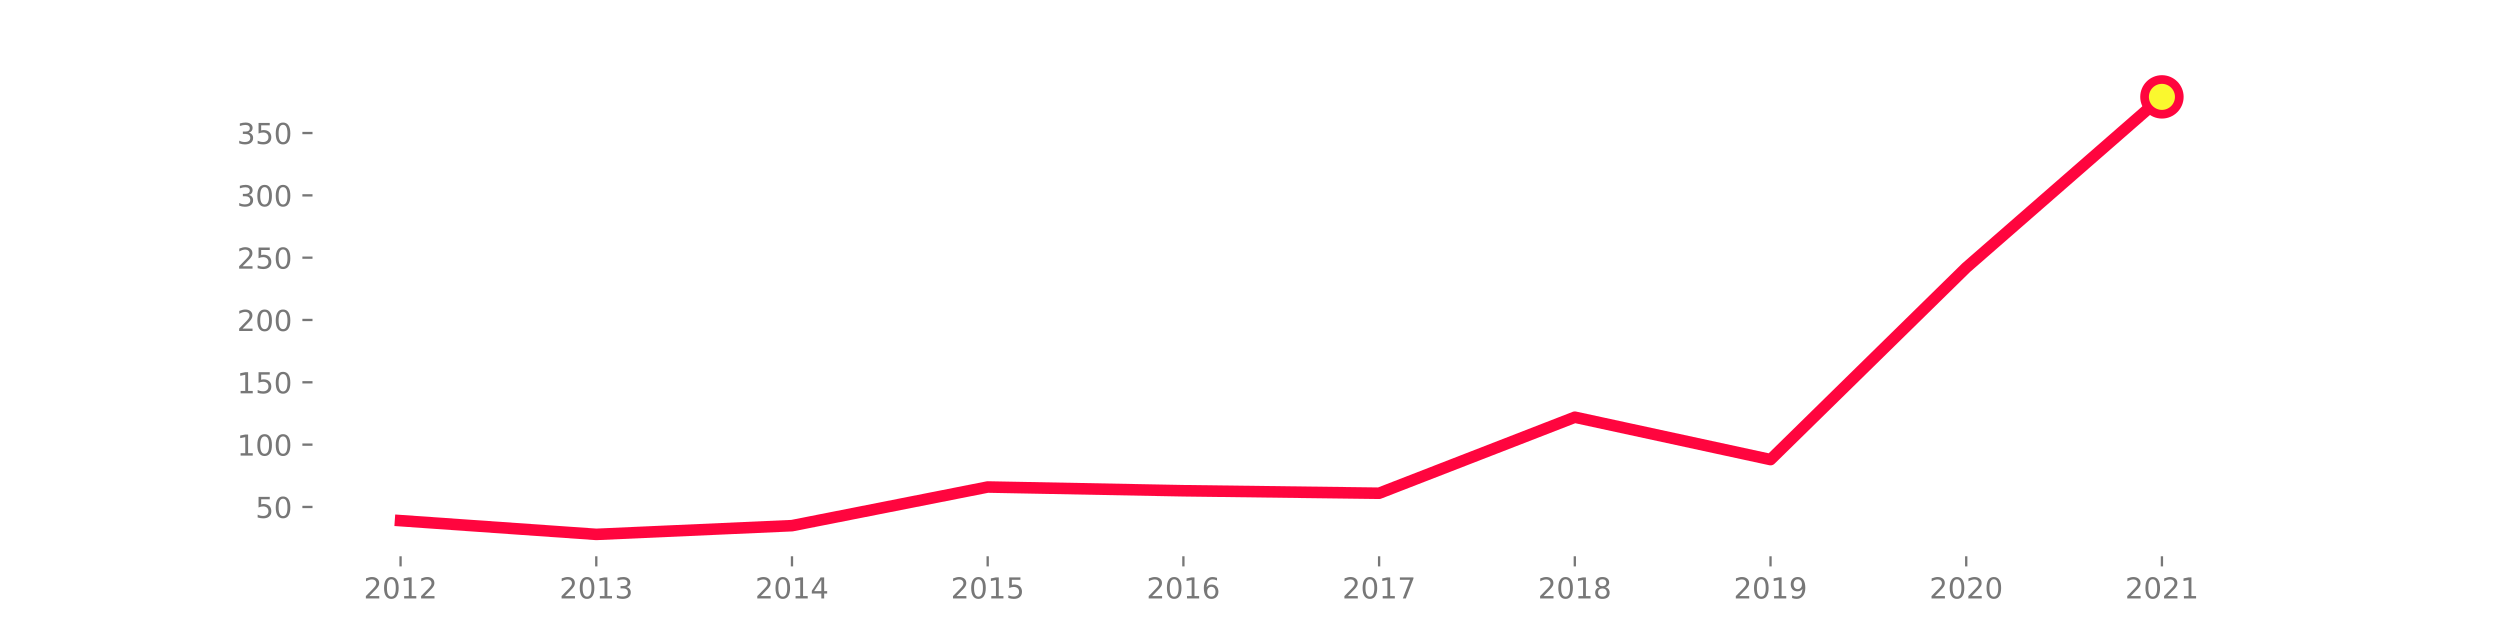
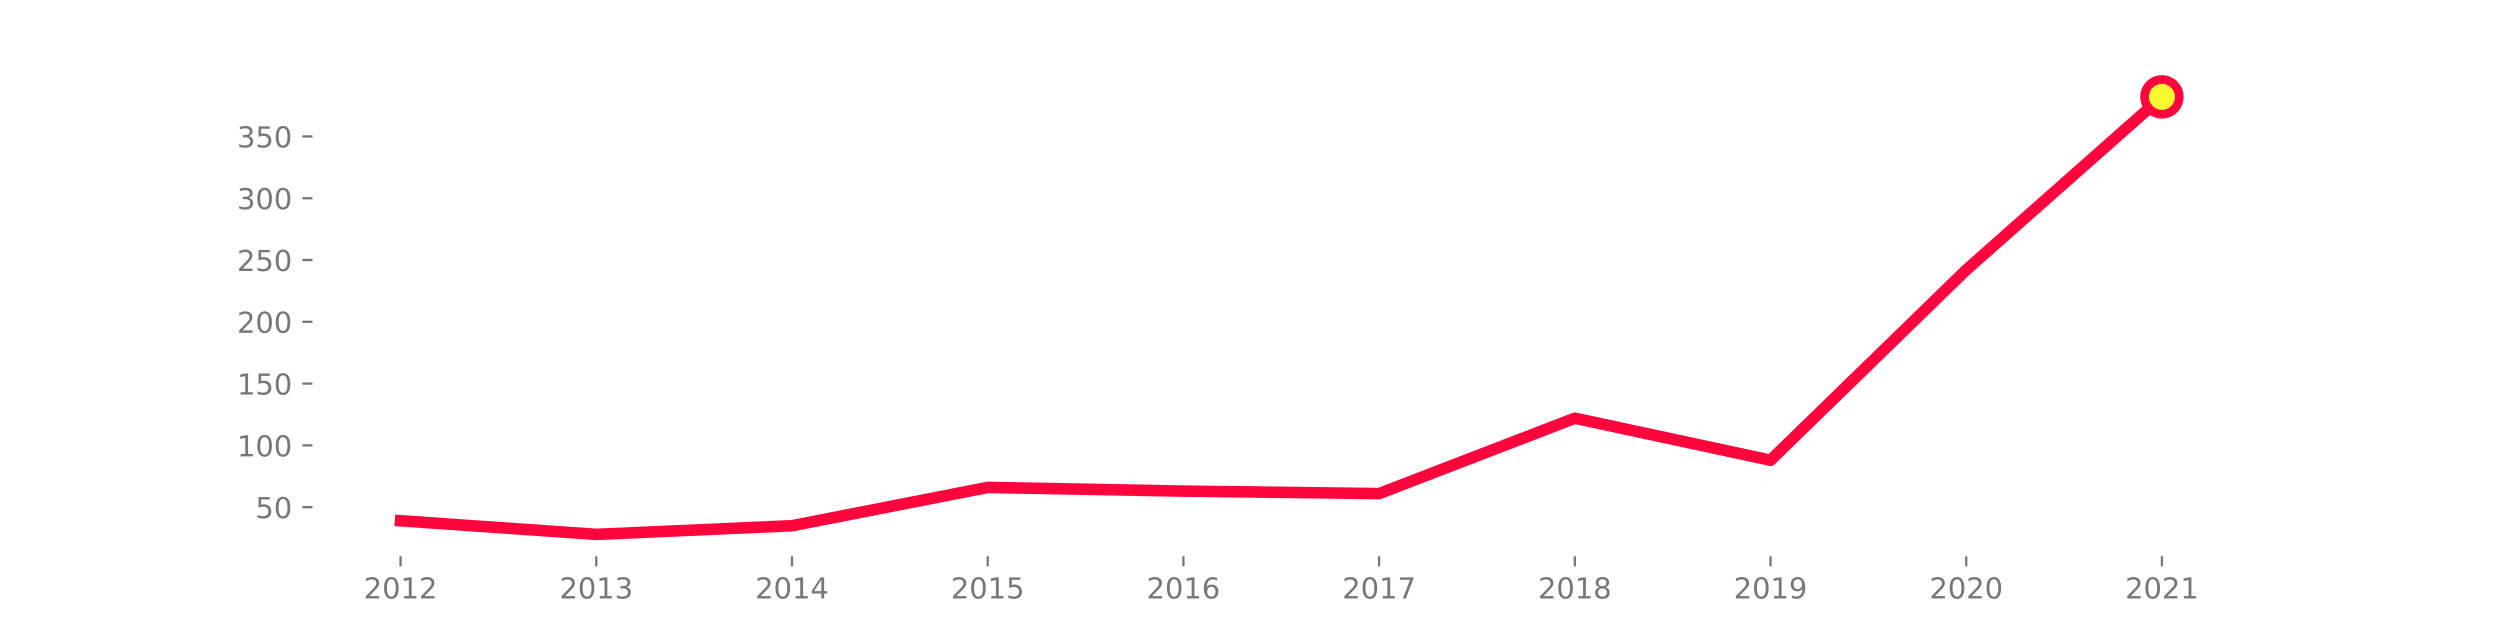
<svg xmlns="http://www.w3.org/2000/svg" xmlns:xlink="http://www.w3.org/1999/xlink" height="216pt" version="1.1" viewBox="0 0 864 216" width="864pt">
  <defs>
    <style type="text/css">*{stroke-linecap:butt;stroke-linejoin:round;}</style>
  </defs>
  <g id="figure_1">
    <g id="patch_1">
      <path d="M 0 216  L 864 216  L 864 0  L 0 0  z " style="fill:none;" />
    </g>
    <g id="axes_1">
      <g id="patch_2">
        <path d="M 108 192.24  L 777.6 192.24  L 777.6 25.92  L 108 25.92  z " style="fill:none;" />
      </g>
      <g id="matplotlib.axis_1">
        <g id="xtick_1">
          <g id="line2d_1">
            <defs>
              <path d="M 0 0  L 0 3.5  " id="m369d5d4faf" style="stroke:#777777;stroke-width:0.8;" />
            </defs>
            <g>
              <use style="fill:#777777;stroke:#777777;stroke-width:0.8;" x="138.436" xlink:href="#m369d5d4faf" y="192.24" />
            </g>
          </g>
          <g id="text_1">
            <g style="fill:#777777;" transform="translate(125.7114 206.8384)scale(0.1 -0.1)">
              <defs>
                <path d="M 19.188 8.297  L 53.609 8.297  L 53.609 0  L 7.328 0  L 7.328 8.297  Q 12.938 14.109 22.625 23.891  Q 32.328 33.688 34.812 36.531  Q 39.547 41.844 41.422 45.531  Q 43.312 49.219 43.312 52.781  Q 43.312 58.594 39.234 62.25  Q 35.156 65.922 28.609 65.922  Q 23.969 65.922 18.812 64.312  Q 13.672 62.703 7.812 59.422  L 7.812 69.391  Q 13.766 71.781 18.938 73  Q 24.125 74.219 28.422 74.219  Q 39.75 74.219 46.484 68.547  Q 53.219 62.891 53.219 53.422  Q 53.219 48.922 51.531 44.891  Q 49.859 40.875 45.406 35.406  Q 44.188 33.984 37.641 27.219  Q 31.109 20.453 19.188 8.297  z " id="DejaVuSans-50" />
                <path d="M 31.781 66.406  Q 24.172 66.406 20.328 58.906  Q 16.5 51.422 16.5 36.375  Q 16.5 21.391 20.328 13.891  Q 24.172 6.391 31.781 6.391  Q 39.453 6.391 43.281 13.891  Q 47.125 21.391 47.125 36.375  Q 47.125 51.422 43.281 58.906  Q 39.453 66.406 31.781 66.406  z M 31.781 74.219  Q 44.047 74.219 50.516 64.516  Q 56.984 54.828 56.984 36.375  Q 56.984 17.969 50.516 8.266  Q 44.047 -1.422 31.781 -1.422  Q 19.531 -1.422 13.062 8.266  Q 6.594 17.969 6.594 36.375  Q 6.594 54.828 13.062 64.516  Q 19.531 74.219 31.781 74.219  z " id="DejaVuSans-48" />
                <path d="M 12.406 8.297  L 28.516 8.297  L 28.516 63.922  L 10.984 60.406  L 10.984 69.391  L 28.422 72.906  L 38.281 72.906  L 38.281 8.297  L 54.391 8.297  L 54.391 0  L 12.406 0  z " id="DejaVuSans-49" />
              </defs>
              <use xlink:href="#DejaVuSans-50" />
              <use x="63.623" xlink:href="#DejaVuSans-48" />
              <use x="127.246" xlink:href="#DejaVuSans-49" />
              <use x="190.869" xlink:href="#DejaVuSans-50" />
            </g>
          </g>
        </g>
        <g id="xtick_2">
          <g id="line2d_2">
            <g>
              <use style="fill:#777777;stroke:#777777;stroke-width:0.8;" x="206.073" xlink:href="#m369d5d4faf" y="192.24" />
            </g>
          </g>
          <g id="text_2">
            <g style="fill:#777777;" transform="translate(193.3477 206.8384)scale(0.1 -0.1)">
              <defs>
                <path d="M 40.578 39.312  Q 47.656 37.797 51.625 33  Q 55.609 28.219 55.609 21.188  Q 55.609 10.406 48.188 4.484  Q 40.766 -1.422 27.094 -1.422  Q 22.516 -1.422 17.656 -0.516  Q 12.797 0.391 7.625 2.203  L 7.625 11.719  Q 11.719 9.328 16.594 8.109  Q 21.484 6.891 26.812 6.891  Q 36.078 6.891 40.938 10.547  Q 45.797 14.203 45.797 21.188  Q 45.797 27.641 41.281 31.266  Q 36.766 34.906 28.719 34.906  L 20.219 34.906  L 20.219 43.016  L 29.109 43.016  Q 36.375 43.016 40.234 45.922  Q 44.094 48.828 44.094 54.297  Q 44.094 59.906 40.109 62.906  Q 36.141 65.922 28.719 65.922  Q 24.656 65.922 20.016 65.031  Q 15.375 64.156 9.812 62.312  L 9.812 71.094  Q 15.438 72.656 20.344 73.438  Q 25.25 74.219 29.594 74.219  Q 40.828 74.219 47.359 69.109  Q 53.906 64.016 53.906 55.328  Q 53.906 49.266 50.438 45.094  Q 46.969 40.922 40.578 39.312  z " id="DejaVuSans-51" />
              </defs>
              <use xlink:href="#DejaVuSans-50" />
              <use x="63.623" xlink:href="#DejaVuSans-48" />
              <use x="127.246" xlink:href="#DejaVuSans-49" />
              <use x="190.869" xlink:href="#DejaVuSans-51" />
            </g>
          </g>
        </g>
        <g id="xtick_3">
          <g id="line2d_3">
            <g>
              <use style="fill:#777777;stroke:#777777;stroke-width:0.8;" x="273.709" xlink:href="#m369d5d4faf" y="192.24" />
            </g>
          </g>
          <g id="text_3">
            <g style="fill:#777777;" transform="translate(260.9841 206.8384)scale(0.1 -0.1)">
              <defs>
                <path d="M 37.797 64.312  L 12.891 25.391  L 37.797 25.391  z M 35.203 72.906  L 47.609 72.906  L 47.609 25.391  L 58.016 25.391  L 58.016 17.188  L 47.609 17.188  L 47.609 0  L 37.797 0  L 37.797 17.188  L 4.891 17.188  L 4.891 26.703  z " id="DejaVuSans-52" />
              </defs>
              <use xlink:href="#DejaVuSans-50" />
              <use x="63.623" xlink:href="#DejaVuSans-48" />
              <use x="127.246" xlink:href="#DejaVuSans-49" />
              <use x="190.869" xlink:href="#DejaVuSans-52" />
            </g>
          </g>
        </g>
        <g id="xtick_4">
          <g id="line2d_4">
            <g>
              <use style="fill:#777777;stroke:#777777;stroke-width:0.8;" x="341.345" xlink:href="#m369d5d4faf" y="192.24" />
            </g>
          </g>
          <g id="text_4">
            <g style="fill:#777777;" transform="translate(328.6205 206.8384)scale(0.1 -0.1)">
              <defs>
                <path d="M 10.797 72.906  L 49.516 72.906  L 49.516 64.594  L 19.828 64.594  L 19.828 46.734  Q 21.969 47.469 24.109 47.828  Q 26.266 48.188 28.422 48.188  Q 40.625 48.188 47.75 41.5  Q 54.891 34.812 54.891 23.391  Q 54.891 11.625 47.562 5.094  Q 40.234 -1.422 26.906 -1.422  Q 22.312 -1.422 17.547 -0.641  Q 12.797 0.141 7.719 1.703  L 7.719 11.625  Q 12.109 9.234 16.797 8.062  Q 21.484 6.891 26.703 6.891  Q 35.156 6.891 40.078 11.328  Q 45.016 15.766 45.016 23.391  Q 45.016 31 40.078 35.438  Q 35.156 39.891 26.703 39.891  Q 22.75 39.891 18.812 39.016  Q 14.891 38.141 10.797 36.281  z " id="DejaVuSans-53" />
              </defs>
              <use xlink:href="#DejaVuSans-50" />
              <use x="63.623" xlink:href="#DejaVuSans-48" />
              <use x="127.246" xlink:href="#DejaVuSans-49" />
              <use x="190.869" xlink:href="#DejaVuSans-53" />
            </g>
          </g>
        </g>
        <g id="xtick_5">
          <g id="line2d_5">
            <g>
              <use style="fill:#777777;stroke:#777777;stroke-width:0.8;" x="408.982" xlink:href="#m369d5d4faf" y="192.24" />
            </g>
          </g>
          <g id="text_5">
            <g style="fill:#777777;" transform="translate(396.2568 206.8384)scale(0.1 -0.1)">
              <defs>
                <path d="M 33.016 40.375  Q 26.375 40.375 22.484 35.828  Q 18.609 31.297 18.609 23.391  Q 18.609 15.531 22.484 10.953  Q 26.375 6.391 33.016 6.391  Q 39.656 6.391 43.531 10.953  Q 47.406 15.531 47.406 23.391  Q 47.406 31.297 43.531 35.828  Q 39.656 40.375 33.016 40.375  z M 52.594 71.297  L 52.594 62.312  Q 48.875 64.062 45.094 64.984  Q 41.312 65.922 37.594 65.922  Q 27.828 65.922 22.672 59.328  Q 17.531 52.734 16.797 39.406  Q 19.672 43.656 24.016 45.922  Q 28.375 48.188 33.594 48.188  Q 44.578 48.188 50.953 41.516  Q 57.328 34.859 57.328 23.391  Q 57.328 12.156 50.688 5.359  Q 44.047 -1.422 33.016 -1.422  Q 20.359 -1.422 13.672 8.266  Q 6.984 17.969 6.984 36.375  Q 6.984 53.656 15.188 63.938  Q 23.391 74.219 37.203 74.219  Q 40.922 74.219 44.703 73.484  Q 48.484 72.75 52.594 71.297  z " id="DejaVuSans-54" />
              </defs>
              <use xlink:href="#DejaVuSans-50" />
              <use x="63.623" xlink:href="#DejaVuSans-48" />
              <use x="127.246" xlink:href="#DejaVuSans-49" />
              <use x="190.869" xlink:href="#DejaVuSans-54" />
            </g>
          </g>
        </g>
        <g id="xtick_6">
          <g id="line2d_6">
            <g>
              <use style="fill:#777777;stroke:#777777;stroke-width:0.8;" x="476.618" xlink:href="#m369d5d4faf" y="192.24" />
            </g>
          </g>
          <g id="text_6">
            <g style="fill:#777777;" transform="translate(463.8932 206.8384)scale(0.1 -0.1)">
              <defs>
                <path d="M 8.203 72.906  L 55.078 72.906  L 55.078 68.703  L 28.609 0  L 18.312 0  L 43.219 64.594  L 8.203 64.594  z " id="DejaVuSans-55" />
              </defs>
              <use xlink:href="#DejaVuSans-50" />
              <use x="63.623" xlink:href="#DejaVuSans-48" />
              <use x="127.246" xlink:href="#DejaVuSans-49" />
              <use x="190.869" xlink:href="#DejaVuSans-55" />
            </g>
          </g>
        </g>
        <g id="xtick_7">
          <g id="line2d_7">
            <g>
              <use style="fill:#777777;stroke:#777777;stroke-width:0.8;" x="544.255" xlink:href="#m369d5d4faf" y="192.24" />
            </g>
          </g>
          <g id="text_7">
            <g style="fill:#777777;" transform="translate(531.5295 206.8384)scale(0.1 -0.1)">
              <defs>
                <path d="M 31.781 34.625  Q 24.75 34.625 20.719 30.859  Q 16.703 27.094 16.703 20.516  Q 16.703 13.922 20.719 10.156  Q 24.75 6.391 31.781 6.391  Q 38.812 6.391 42.859 10.172  Q 46.922 13.969 46.922 20.516  Q 46.922 27.094 42.891 30.859  Q 38.875 34.625 31.781 34.625  z M 21.922 38.812  Q 15.578 40.375 12.031 44.719  Q 8.5 49.078 8.5 55.328  Q 8.5 64.062 14.719 69.141  Q 20.953 74.219 31.781 74.219  Q 42.672 74.219 48.875 69.141  Q 55.078 64.062 55.078 55.328  Q 55.078 49.078 51.531 44.719  Q 48 40.375 41.703 38.812  Q 48.828 37.156 52.797 32.312  Q 56.781 27.484 56.781 20.516  Q 56.781 9.906 50.312 4.234  Q 43.844 -1.422 31.781 -1.422  Q 19.734 -1.422 13.25 4.234  Q 6.781 9.906 6.781 20.516  Q 6.781 27.484 10.781 32.312  Q 14.797 37.156 21.922 38.812  z M 18.312 54.391  Q 18.312 48.734 21.844 45.562  Q 25.391 42.391 31.781 42.391  Q 38.141 42.391 41.719 45.562  Q 45.312 48.734 45.312 54.391  Q 45.312 60.062 41.719 63.234  Q 38.141 66.406 31.781 66.406  Q 25.391 66.406 21.844 63.234  Q 18.312 60.062 18.312 54.391  z " id="DejaVuSans-56" />
              </defs>
              <use xlink:href="#DejaVuSans-50" />
              <use x="63.623" xlink:href="#DejaVuSans-48" />
              <use x="127.246" xlink:href="#DejaVuSans-49" />
              <use x="190.869" xlink:href="#DejaVuSans-56" />
            </g>
          </g>
        </g>
        <g id="xtick_8">
          <g id="line2d_8">
            <g>
              <use style="fill:#777777;stroke:#777777;stroke-width:0.8;" x="611.891" xlink:href="#m369d5d4faf" y="192.24" />
            </g>
          </g>
          <g id="text_8">
            <g style="fill:#777777;" transform="translate(599.1659 206.8384)scale(0.1 -0.1)">
              <defs>
                <path d="M 10.984 1.516  L 10.984 10.5  Q 14.703 8.734 18.5 7.812  Q 22.312 6.891 25.984 6.891  Q 35.75 6.891 40.891 13.453  Q 46.047 20.016 46.781 33.406  Q 43.953 29.203 39.594 26.953  Q 35.25 24.703 29.984 24.703  Q 19.047 24.703 12.672 31.312  Q 6.297 37.938 6.297 49.422  Q 6.297 60.641 12.938 67.422  Q 19.578 74.219 30.609 74.219  Q 43.266 74.219 49.922 64.516  Q 56.594 54.828 56.594 36.375  Q 56.594 19.141 48.406 8.859  Q 40.234 -1.422 26.422 -1.422  Q 22.703 -1.422 18.891 -0.688  Q 15.094 0.047 10.984 1.516  z M 30.609 32.422  Q 37.25 32.422 41.125 36.953  Q 45.016 41.5 45.016 49.422  Q 45.016 57.281 41.125 61.844  Q 37.25 66.406 30.609 66.406  Q 23.969 66.406 20.094 61.844  Q 16.219 57.281 16.219 49.422  Q 16.219 41.5 20.094 36.953  Q 23.969 32.422 30.609 32.422  z " id="DejaVuSans-57" />
              </defs>
              <use xlink:href="#DejaVuSans-50" />
              <use x="63.623" xlink:href="#DejaVuSans-48" />
              <use x="127.246" xlink:href="#DejaVuSans-49" />
              <use x="190.869" xlink:href="#DejaVuSans-57" />
            </g>
          </g>
        </g>
        <g id="xtick_9">
          <g id="line2d_9">
            <g>
              <use style="fill:#777777;stroke:#777777;stroke-width:0.8;" x="679.527" xlink:href="#m369d5d4faf" y="192.24" />
            </g>
          </g>
          <g id="text_9">
            <g style="fill:#777777;" transform="translate(666.8023 206.8384)scale(0.1 -0.1)">
              <use xlink:href="#DejaVuSans-50" />
              <use x="63.623" xlink:href="#DejaVuSans-48" />
              <use x="127.246" xlink:href="#DejaVuSans-50" />
              <use x="190.869" xlink:href="#DejaVuSans-48" />
            </g>
          </g>
        </g>
        <g id="xtick_10">
          <g id="line2d_10">
            <g>
              <use style="fill:#777777;stroke:#777777;stroke-width:0.8;" x="747.164" xlink:href="#m369d5d4faf" y="192.24" />
            </g>
          </g>
          <g id="text_10">
            <g style="fill:#777777;" transform="translate(734.4386 206.8384)scale(0.1 -0.1)">
              <use xlink:href="#DejaVuSans-50" />
              <use x="63.623" xlink:href="#DejaVuSans-48" />
              <use x="127.246" xlink:href="#DejaVuSans-50" />
              <use x="190.869" xlink:href="#DejaVuSans-49" />
            </g>
          </g>
        </g>
      </g>
      <g id="matplotlib.axis_2">
        <g id="ytick_1">
          <g id="line2d_11">
            <defs>
              <path d="M 0 0  L -3.5 0  " id="m733c687d9e" style="stroke:#777777;stroke-width:0.8;" />
            </defs>
            <g>
-               <use style="fill:#777777;stroke:#777777;stroke-width:0.8;" x="108" xlink:href="#m733c687d9e" y="175.203" />
+               <use style="fill:#777777;stroke:#777777;stroke-width:0.8;" x="108" xlink:href="#m733c687d9e" y="175.283" />
            </g>
          </g>
          <g id="text_11">
-             <g style="fill:#777777;" transform="translate(88.275 179.0023)scale(0.1 -0.1)">
+             <g style="fill:#777777;" transform="translate(88.275 179.0826)scale(0.1 -0.1)">
              <use xlink:href="#DejaVuSans-53" />
              <use x="63.623" xlink:href="#DejaVuSans-48" />
            </g>
          </g>
        </g>
        <g id="ytick_2">
          <g id="line2d_12">
            <g>
-               <use style="fill:#777777;stroke:#777777;stroke-width:0.8;" x="108" xlink:href="#m733c687d9e" y="153.665" />
+               <use style="fill:#777777;stroke:#777777;stroke-width:0.8;" x="108" xlink:href="#m733c687d9e" y="153.927" />
            </g>
          </g>
          <g id="text_12">
-             <g style="fill:#777777;" transform="translate(81.9125 157.4638)scale(0.1 -0.1)">
+             <g style="fill:#777777;" transform="translate(81.9125 157.7267)scale(0.1 -0.1)">
              <use xlink:href="#DejaVuSans-49" />
              <use x="63.623" xlink:href="#DejaVuSans-48" />
              <use x="127.246" xlink:href="#DejaVuSans-48" />
            </g>
          </g>
        </g>
        <g id="ytick_3">
          <g id="line2d_13">
            <g>
-               <use style="fill:#777777;stroke:#777777;stroke-width:0.8;" x="108" xlink:href="#m733c687d9e" y="132.126" />
+               <use style="fill:#777777;stroke:#777777;stroke-width:0.8;" x="108" xlink:href="#m733c687d9e" y="132.572" />
            </g>
          </g>
          <g id="text_13">
-             <g style="fill:#777777;" transform="translate(81.9125 135.9254)scale(0.1 -0.1)">
+             <g style="fill:#777777;" transform="translate(81.9125 136.3707)scale(0.1 -0.1)">
              <use xlink:href="#DejaVuSans-49" />
              <use x="63.623" xlink:href="#DejaVuSans-53" />
              <use x="127.246" xlink:href="#DejaVuSans-48" />
            </g>
          </g>
        </g>
        <g id="ytick_4">
          <g id="line2d_14">
            <g>
-               <use style="fill:#777777;stroke:#777777;stroke-width:0.8;" x="108" xlink:href="#m733c687d9e" y="110.588" />
+               <use style="fill:#777777;stroke:#777777;stroke-width:0.8;" x="108" xlink:href="#m733c687d9e" y="111.216" />
            </g>
          </g>
          <g id="text_14">
-             <g style="fill:#777777;" transform="translate(81.9125 114.3869)scale(0.1 -0.1)">
+             <g style="fill:#777777;" transform="translate(81.9125 115.0148)scale(0.1 -0.1)">
              <use xlink:href="#DejaVuSans-50" />
              <use x="63.623" xlink:href="#DejaVuSans-48" />
              <use x="127.246" xlink:href="#DejaVuSans-48" />
            </g>
          </g>
        </g>
        <g id="ytick_5">
          <g id="line2d_15">
            <g>
-               <use style="fill:#777777;stroke:#777777;stroke-width:0.8;" x="108" xlink:href="#m733c687d9e" y="89.049" />
+               <use style="fill:#777777;stroke:#777777;stroke-width:0.8;" x="108" xlink:href="#m733c687d9e" y="89.86" />
            </g>
          </g>
          <g id="text_15">
-             <g style="fill:#777777;" transform="translate(81.9125 92.84845)scale(0.1 -0.1)">
+             <g style="fill:#777777;" transform="translate(81.9125 93.65888)scale(0.1 -0.1)">
              <use xlink:href="#DejaVuSans-50" />
              <use x="63.623" xlink:href="#DejaVuSans-53" />
              <use x="127.246" xlink:href="#DejaVuSans-48" />
            </g>
          </g>
        </g>
        <g id="ytick_6">
          <g id="line2d_16">
            <g>
-               <use style="fill:#777777;stroke:#777777;stroke-width:0.8;" x="108" xlink:href="#m733c687d9e" y="67.511" />
+               <use style="fill:#777777;stroke:#777777;stroke-width:0.8;" x="108" xlink:href="#m733c687d9e" y="68.504" />
            </g>
          </g>
          <g id="text_16">
-             <g style="fill:#777777;" transform="translate(81.9125 71.30999)scale(0.1 -0.1)">
+             <g style="fill:#777777;" transform="translate(81.9125 72.30295)scale(0.1 -0.1)">
              <use xlink:href="#DejaVuSans-51" />
              <use x="63.623" xlink:href="#DejaVuSans-48" />
              <use x="127.246" xlink:href="#DejaVuSans-48" />
            </g>
          </g>
        </g>
        <g id="ytick_7">
          <g id="line2d_17">
            <g>
-               <use style="fill:#777777;stroke:#777777;stroke-width:0.8;" x="108" xlink:href="#m733c687d9e" y="45.972" />
+               <use style="fill:#777777;stroke:#777777;stroke-width:0.8;" x="108" xlink:href="#m733c687d9e" y="47.148" />
            </g>
          </g>
          <g id="text_17">
-             <g style="fill:#777777;" transform="translate(81.9125 49.77153)scale(0.1 -0.1)">
+             <g style="fill:#777777;" transform="translate(81.9125 50.94702)scale(0.1 -0.1)">
              <use xlink:href="#DejaVuSans-51" />
              <use x="63.623" xlink:href="#DejaVuSans-53" />
              <use x="127.246" xlink:href="#DejaVuSans-48" />
            </g>
          </g>
        </g>
      </g>
      <g id="line2d_18">
-         <path clip-path="url(#p371792d809)" d="M 138.436 179.942  L 206.073 184.68  L 273.709 181.665  L 341.345 168.311  L 408.982 169.603  L 476.618 170.465  L 544.255 144.188  L 611.891 158.834  L 679.527 92.495  L 747.164 33.48  " style="fill:none;stroke:#ff053e;stroke-linecap:square;stroke-width:4;" />
+         <path clip-path="url(#p371792d809)" d="M 138.436 179.982  L 206.073 184.68  L 273.709 181.69  L 341.345 168.449  L 408.982 169.731  L 476.618 170.585  L 544.255 144.531  L 611.891 159.053  L 679.527 93.277  L 747.164 33.48  " style="fill:none;stroke:#ff053e;stroke-linecap:square;stroke-width:4;" />
      </g>
      <g id="line2d_19">
        <path clip-path="url(#p371792d809)" d="M 747.164 33.48  " style="fill:none;stroke:#ff053e;stroke-linecap:square;stroke-width:4;" />
        <defs>
          <path d="M 0 6  C 1.591 6 3.117 5.368 4.243 4.243  C 5.368 3.117 6 1.591 6 0  C 6 -1.591 5.368 -3.117 4.243 -4.243  C 3.117 -5.368 1.591 -6 0 -6  C -1.591 -6 -3.117 -5.368 -4.243 -4.243  C -5.368 -3.117 -6 -1.591 -6 0  C -6 1.591 -5.368 3.117 -4.243 4.243  C -3.117 5.368 -1.591 6 0 6  z " id="m761ea37a20" style="stroke:#ff053e;stroke-width:3;" />
        </defs>
        <g clip-path="url(#p371792d809)">
          <use style="fill:#faf82e;stroke:#ff053e;stroke-width:3;" x="747.164" xlink:href="#m761ea37a20" y="33.48" />
        </g>
      </g>
    </g>
  </g>
  <defs>
    <clipPath id="p371792d809">
      <rect height="166.32" width="669.6" x="108" y="25.92" />
    </clipPath>
  </defs>
</svg>
